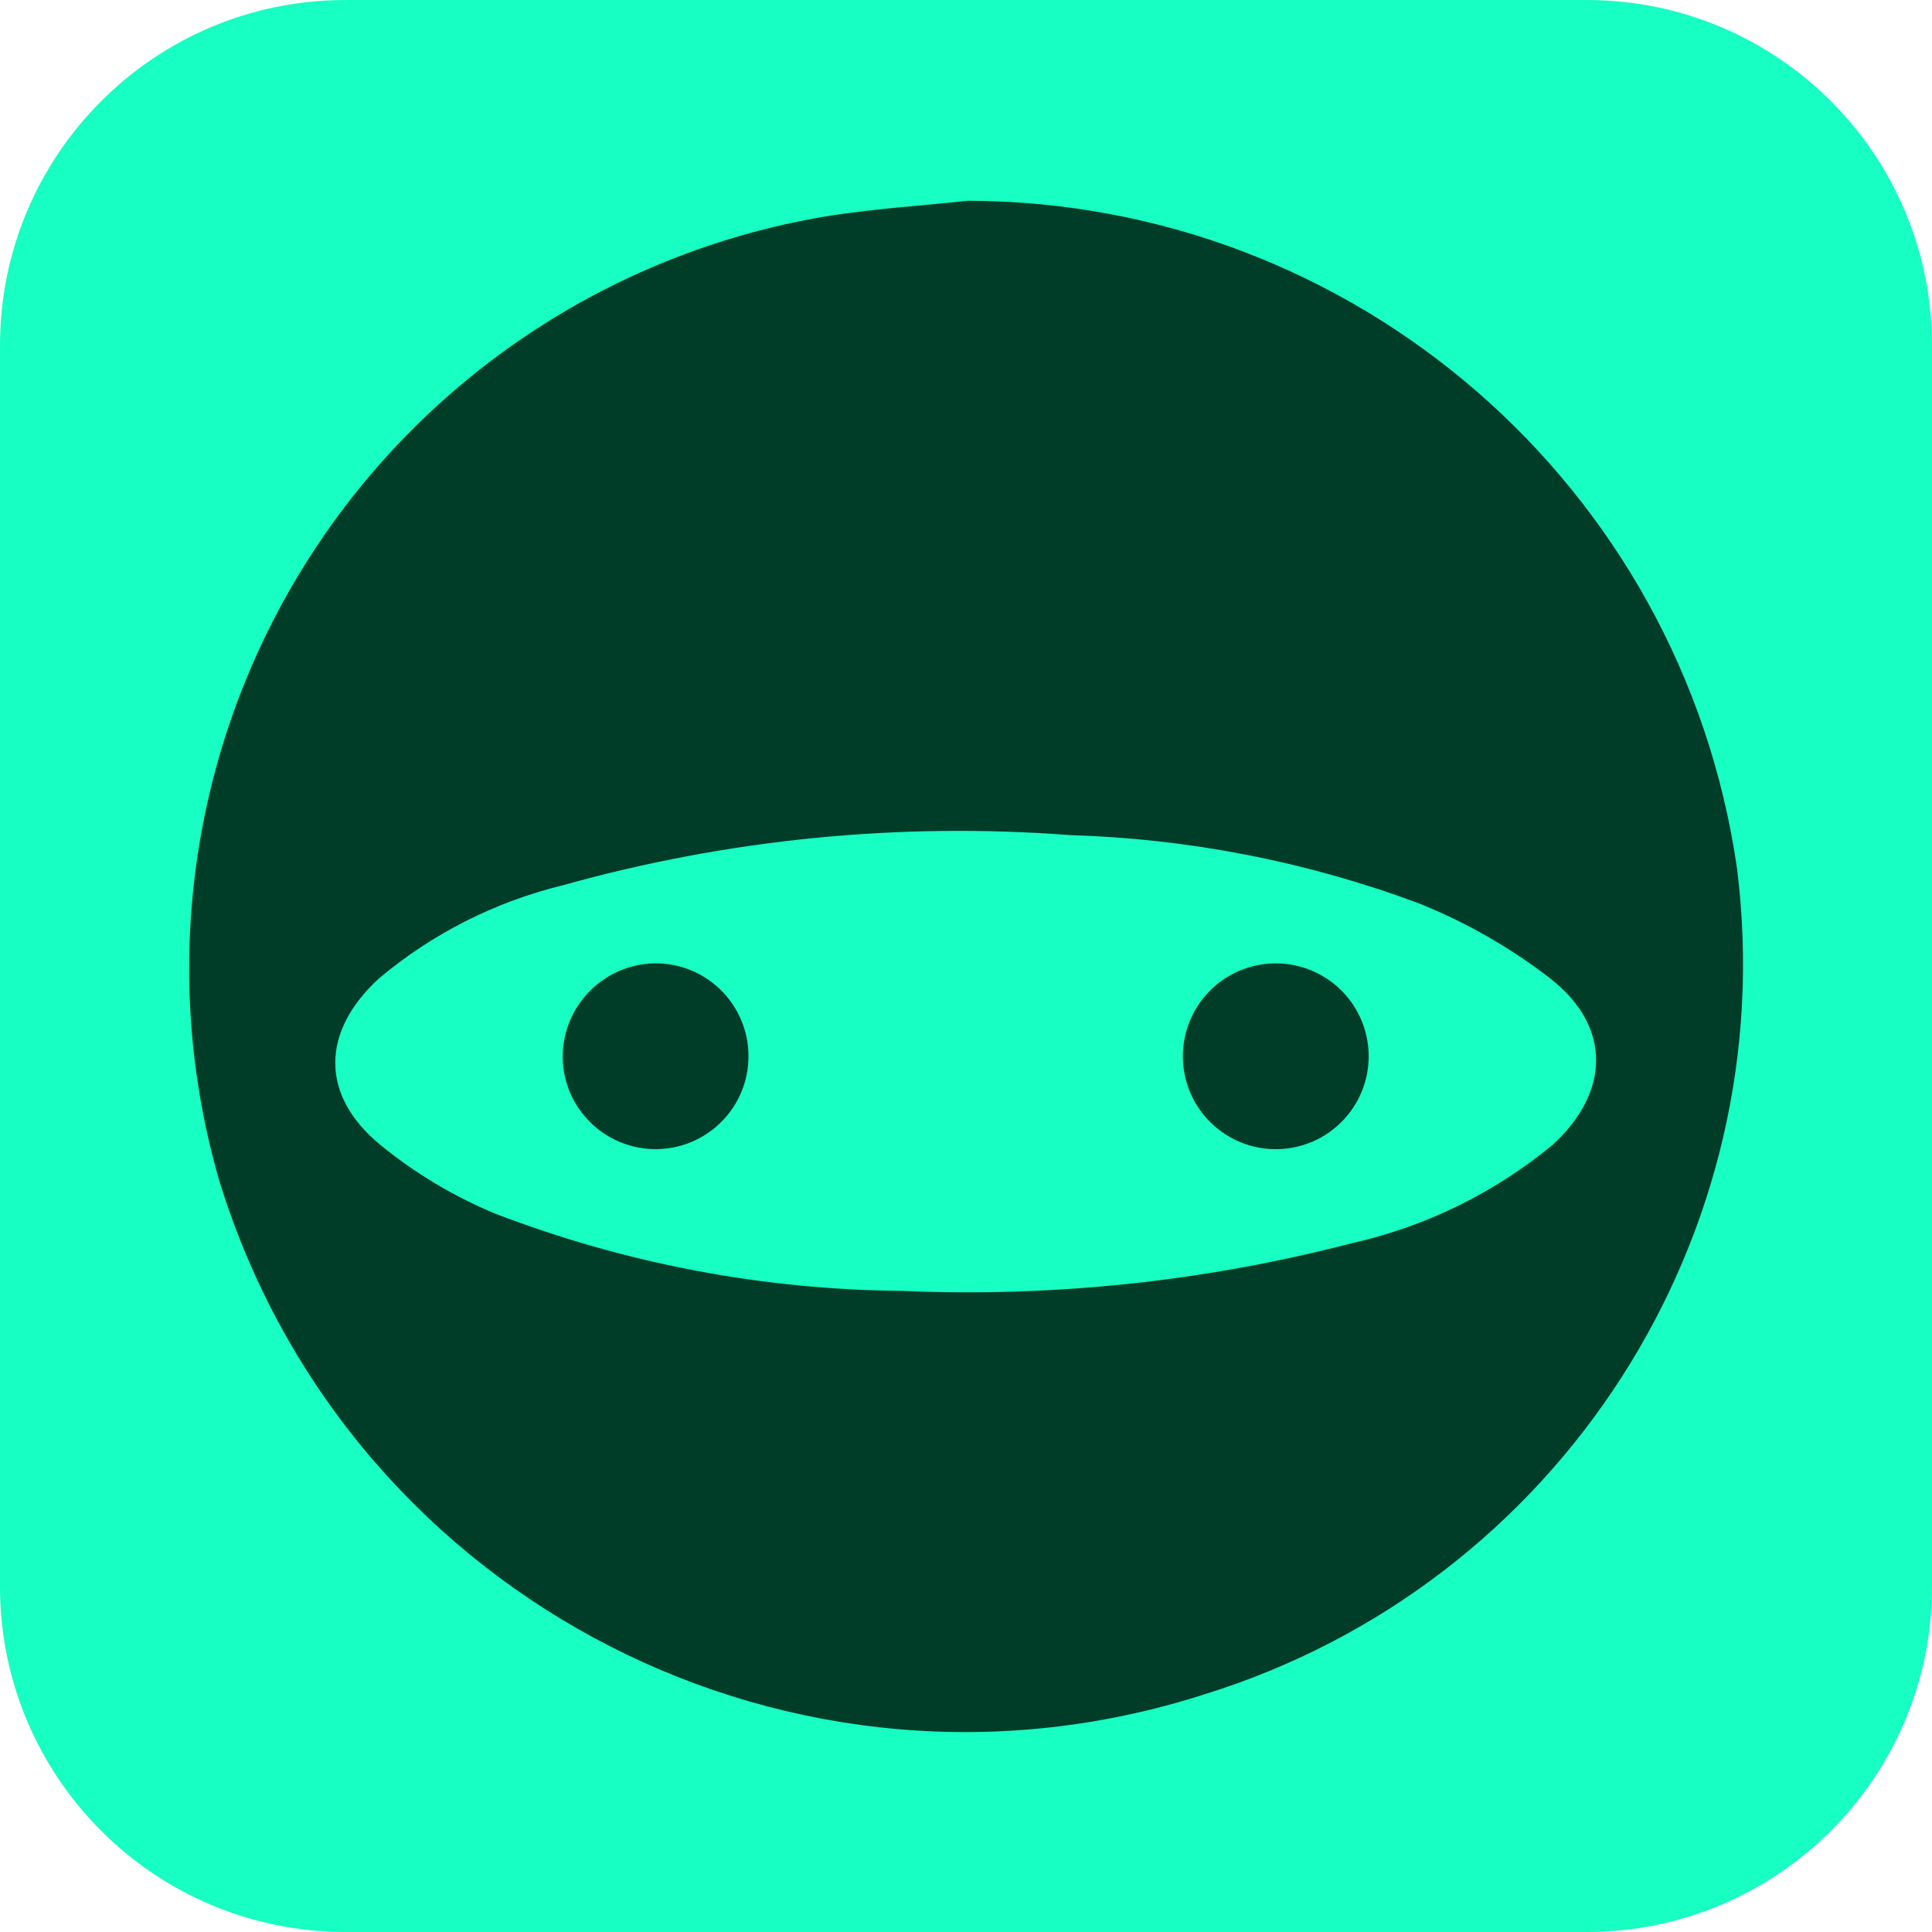
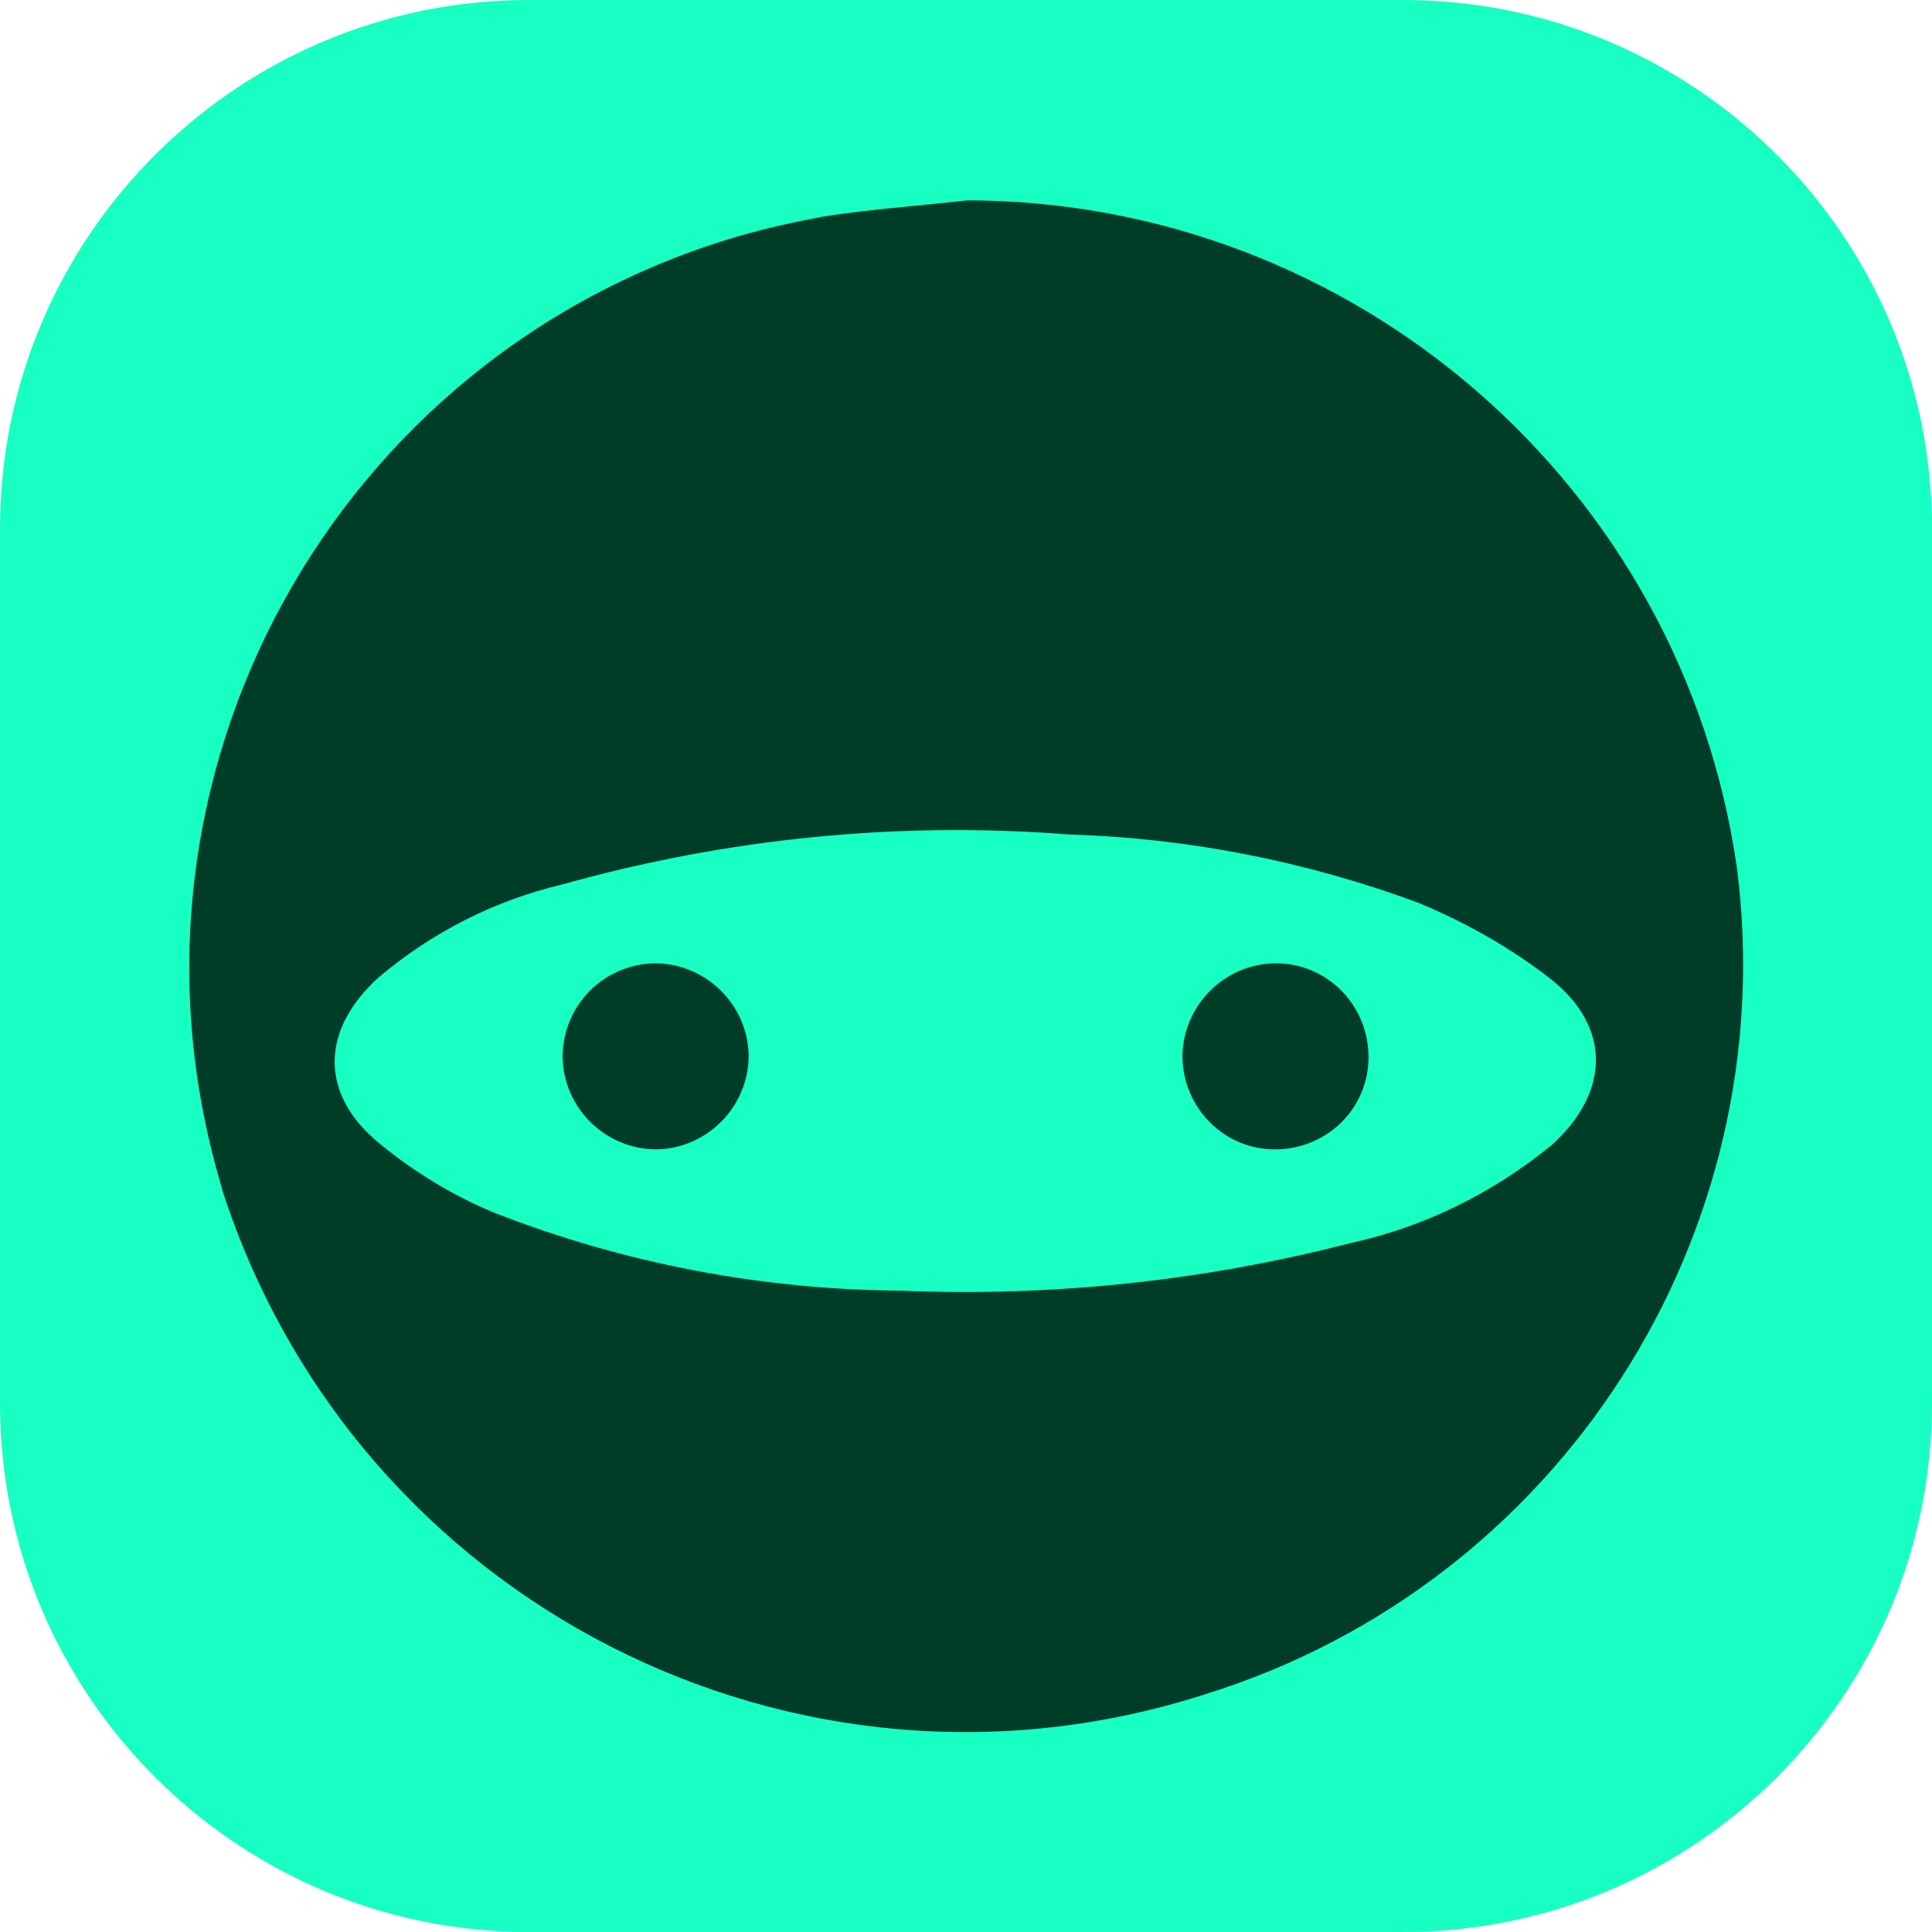
- <svg xmlns="http://www.w3.org/2000/svg" viewBox="0 0 216 216">
-   <defs>
-     <style>.cls-1{fill:#17ffc2;}.cls-2{fill:#003d29;}</style>
-   </defs>
-   <g id="Layer_2" data-name="Layer 2">
-     <g id="Layer_1-2" data-name="Layer 1">
-       <g id="Layer_2-2" data-name="Layer 2">
-         <g id="Layer_1-2-2" data-name="Layer 1-2">
-           <rect class="cls-1" width="216" height="216" rx="38.614" />
-           <path class="cls-2" d="M108.171,22.446a87.059,87.059,0,0,1,86.031,74.657,85.495,85.495,0,0,1-59.441,92.291A87.257,87.257,0,0,1,24.894,133.211q-.172-.531-.337-1.065a85.258,85.258,0,0,1,67.446-107.898C97.343,23.351,102.78,23.033,108.171,22.446Zm-7.328,121.876a170.508,170.508,0,0,0,50.138-5.291,53.901,53.901,0,0,0,22.564-11.001c6.454-5.872,6.671-13.207-.167-18.589a61.251,61.251,0,0,0-14.798-8.462,121.951,121.951,0,0,0-38.908-7.609,164.17,164.17,0,0,0-56.752,5.606,50.554,50.554,0,0,0-20.545,10.406c-6.484,5.944-6.616,13.055.157,18.629A51.452,51.452,0,0,0,55.381,135.691,129.851,129.851,0,0,0,100.843,144.323Z" />
-           <path class="cls-2" d="M73.22,107.7A10.388,10.388,0,1,1,62.907,118.163l0-.008A10.476,10.476,0,0,1,73.22,107.7Z" />
-           <path class="cls-2" d="M142.512,107.707a10.387,10.387,0,1,1-10.266,10.52A10.387,10.387,0,0,1,142.512,107.707Z" />
+ <svg xmlns="http://www.w3.org/2000/svg" version="1.1" id="Layer_1" x="0px" y="0px" viewBox="0 0 216 216" style="enable-background:new 0 0 216 216;" xml:space="preserve">
+   <style type="text/css">
+ 	.st0{fill:#17FFC2;}
+ 	.st1{fill:#003D29;}
+ </style>
+   <g id="Layer_2_00000150092074421333059320000005279992693197875115_">
+     <g id="Layer_1-2">
+       <g id="Layer_2-2">
+         <g id="Layer_1-2-2">
+           <path class="st0" d="M59.1,0h97.8C189.5,0,216,26.5,216,59.1v97.8c0,32.6-26.5,59.1-59.1,59.1H59.1C26.5,216,0,189.5,0,156.9      V59.1C0,26.5,26.5,0,59.1,0z" />
+           <path class="st1" d="M108.2,22.4c43.2,0.1,79.9,31.9,86,74.7c5.2,41.1-19.9,80-59.4,92.3c-45.9,14.8-95-10.3-109.9-56.2      c-0.1-0.4-0.2-0.7-0.3-1.1c-13.2-45.2,12.8-92.5,58-105.7c3.1-0.9,6.3-1.6,9.5-2.2C97.3,23.4,102.8,23,108.2,22.4z M100.8,144.3      c16.9,0.7,33.8-1.1,50.1-5.3c8.3-1.8,16-5.6,22.6-11c6.5-5.9,6.7-13.2-0.2-18.6c-4.5-3.5-9.5-6.3-14.8-8.5      c-12.5-4.6-25.6-7.2-38.9-7.6c-19.1-1.5-38.3,0.4-56.8,5.6c-7.6,1.8-14.6,5.4-20.5,10.4c-6.5,5.9-6.6,13.1,0.2,18.6      c3.9,3.2,8.2,5.8,12.8,7.7C69.9,141.3,85.3,144.2,100.8,144.3z" />
+           <path class="st1" d="M73.2,107.7c5.7,0,10.4,4.6,10.5,10.3c0,5.7-4.6,10.4-10.3,10.5c-5.7,0-10.4-4.6-10.5-10.3c0,0,0,0,0,0v0      C62.9,112.4,67.5,107.8,73.2,107.7z" />
+           <path class="st1" d="M142.5,107.7c5.7-0.1,10.4,4.5,10.5,10.3s-4.5,10.4-10.3,10.5c-5.7,0.1-10.4-4.5-10.5-10.3      C132.2,112.5,136.8,107.8,142.5,107.7C142.5,107.7,142.5,107.7,142.5,107.7z" />
        </g>
      </g>
    </g>
  </g>
</svg>
